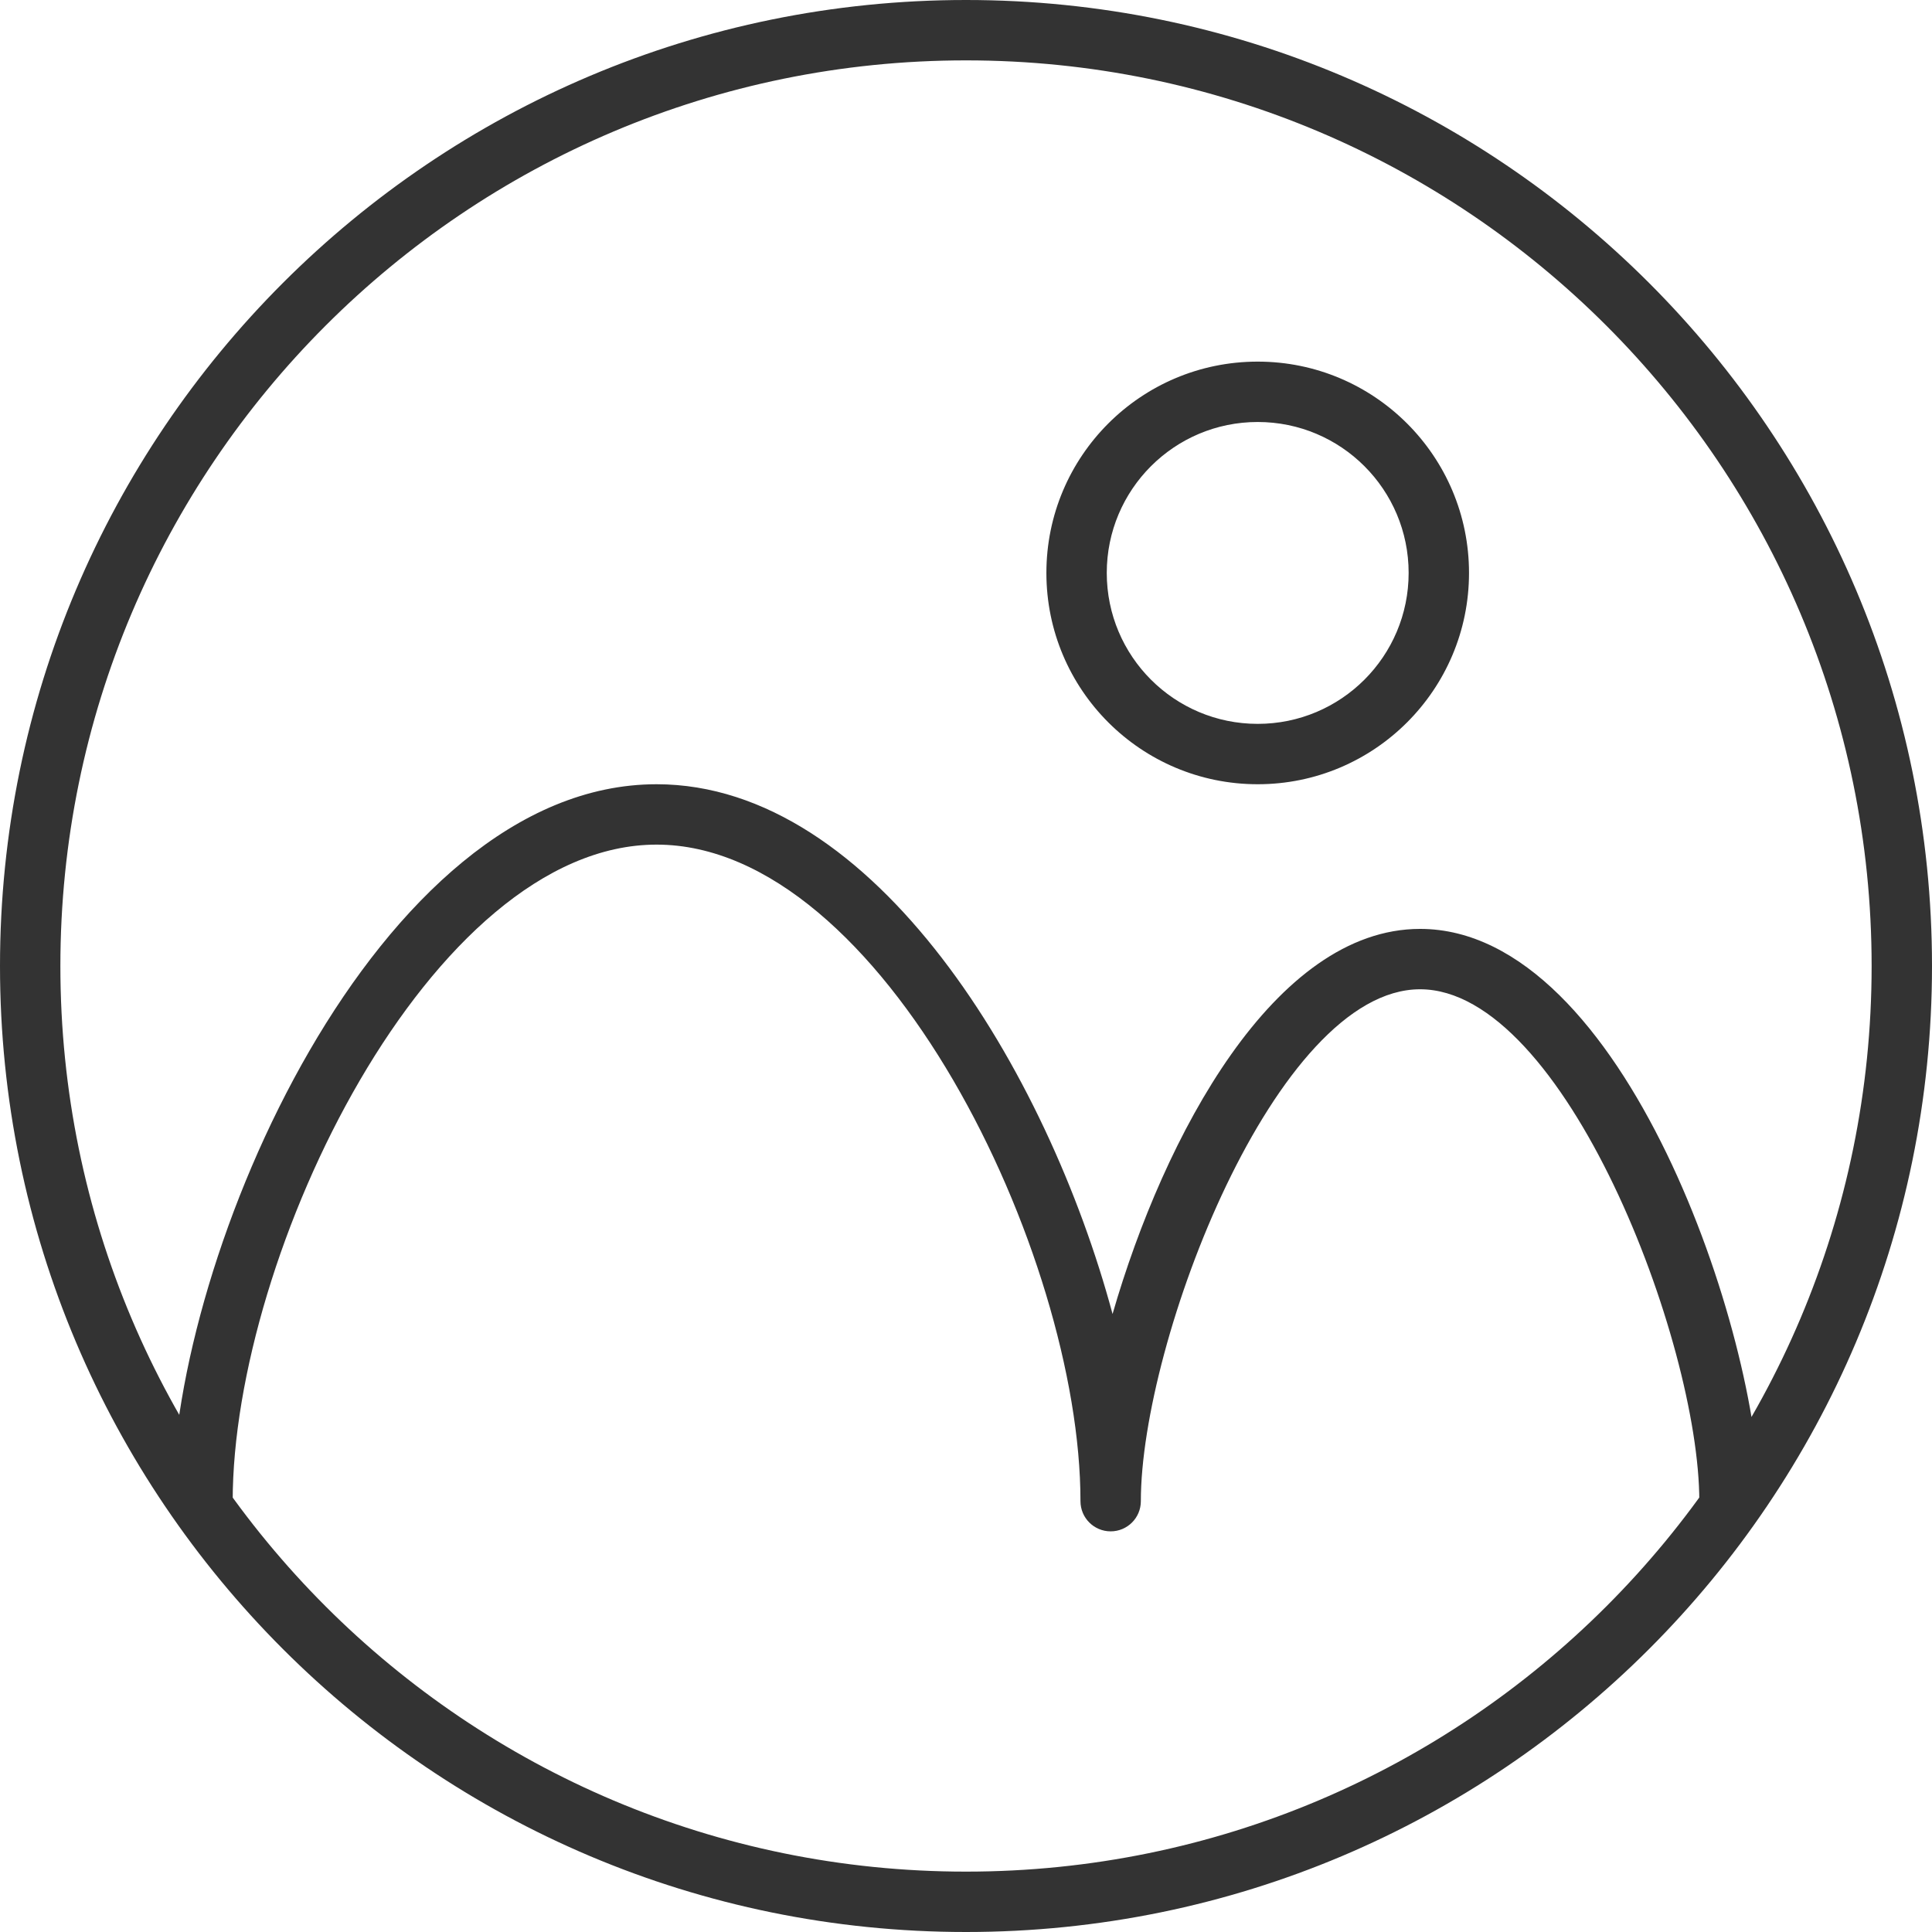
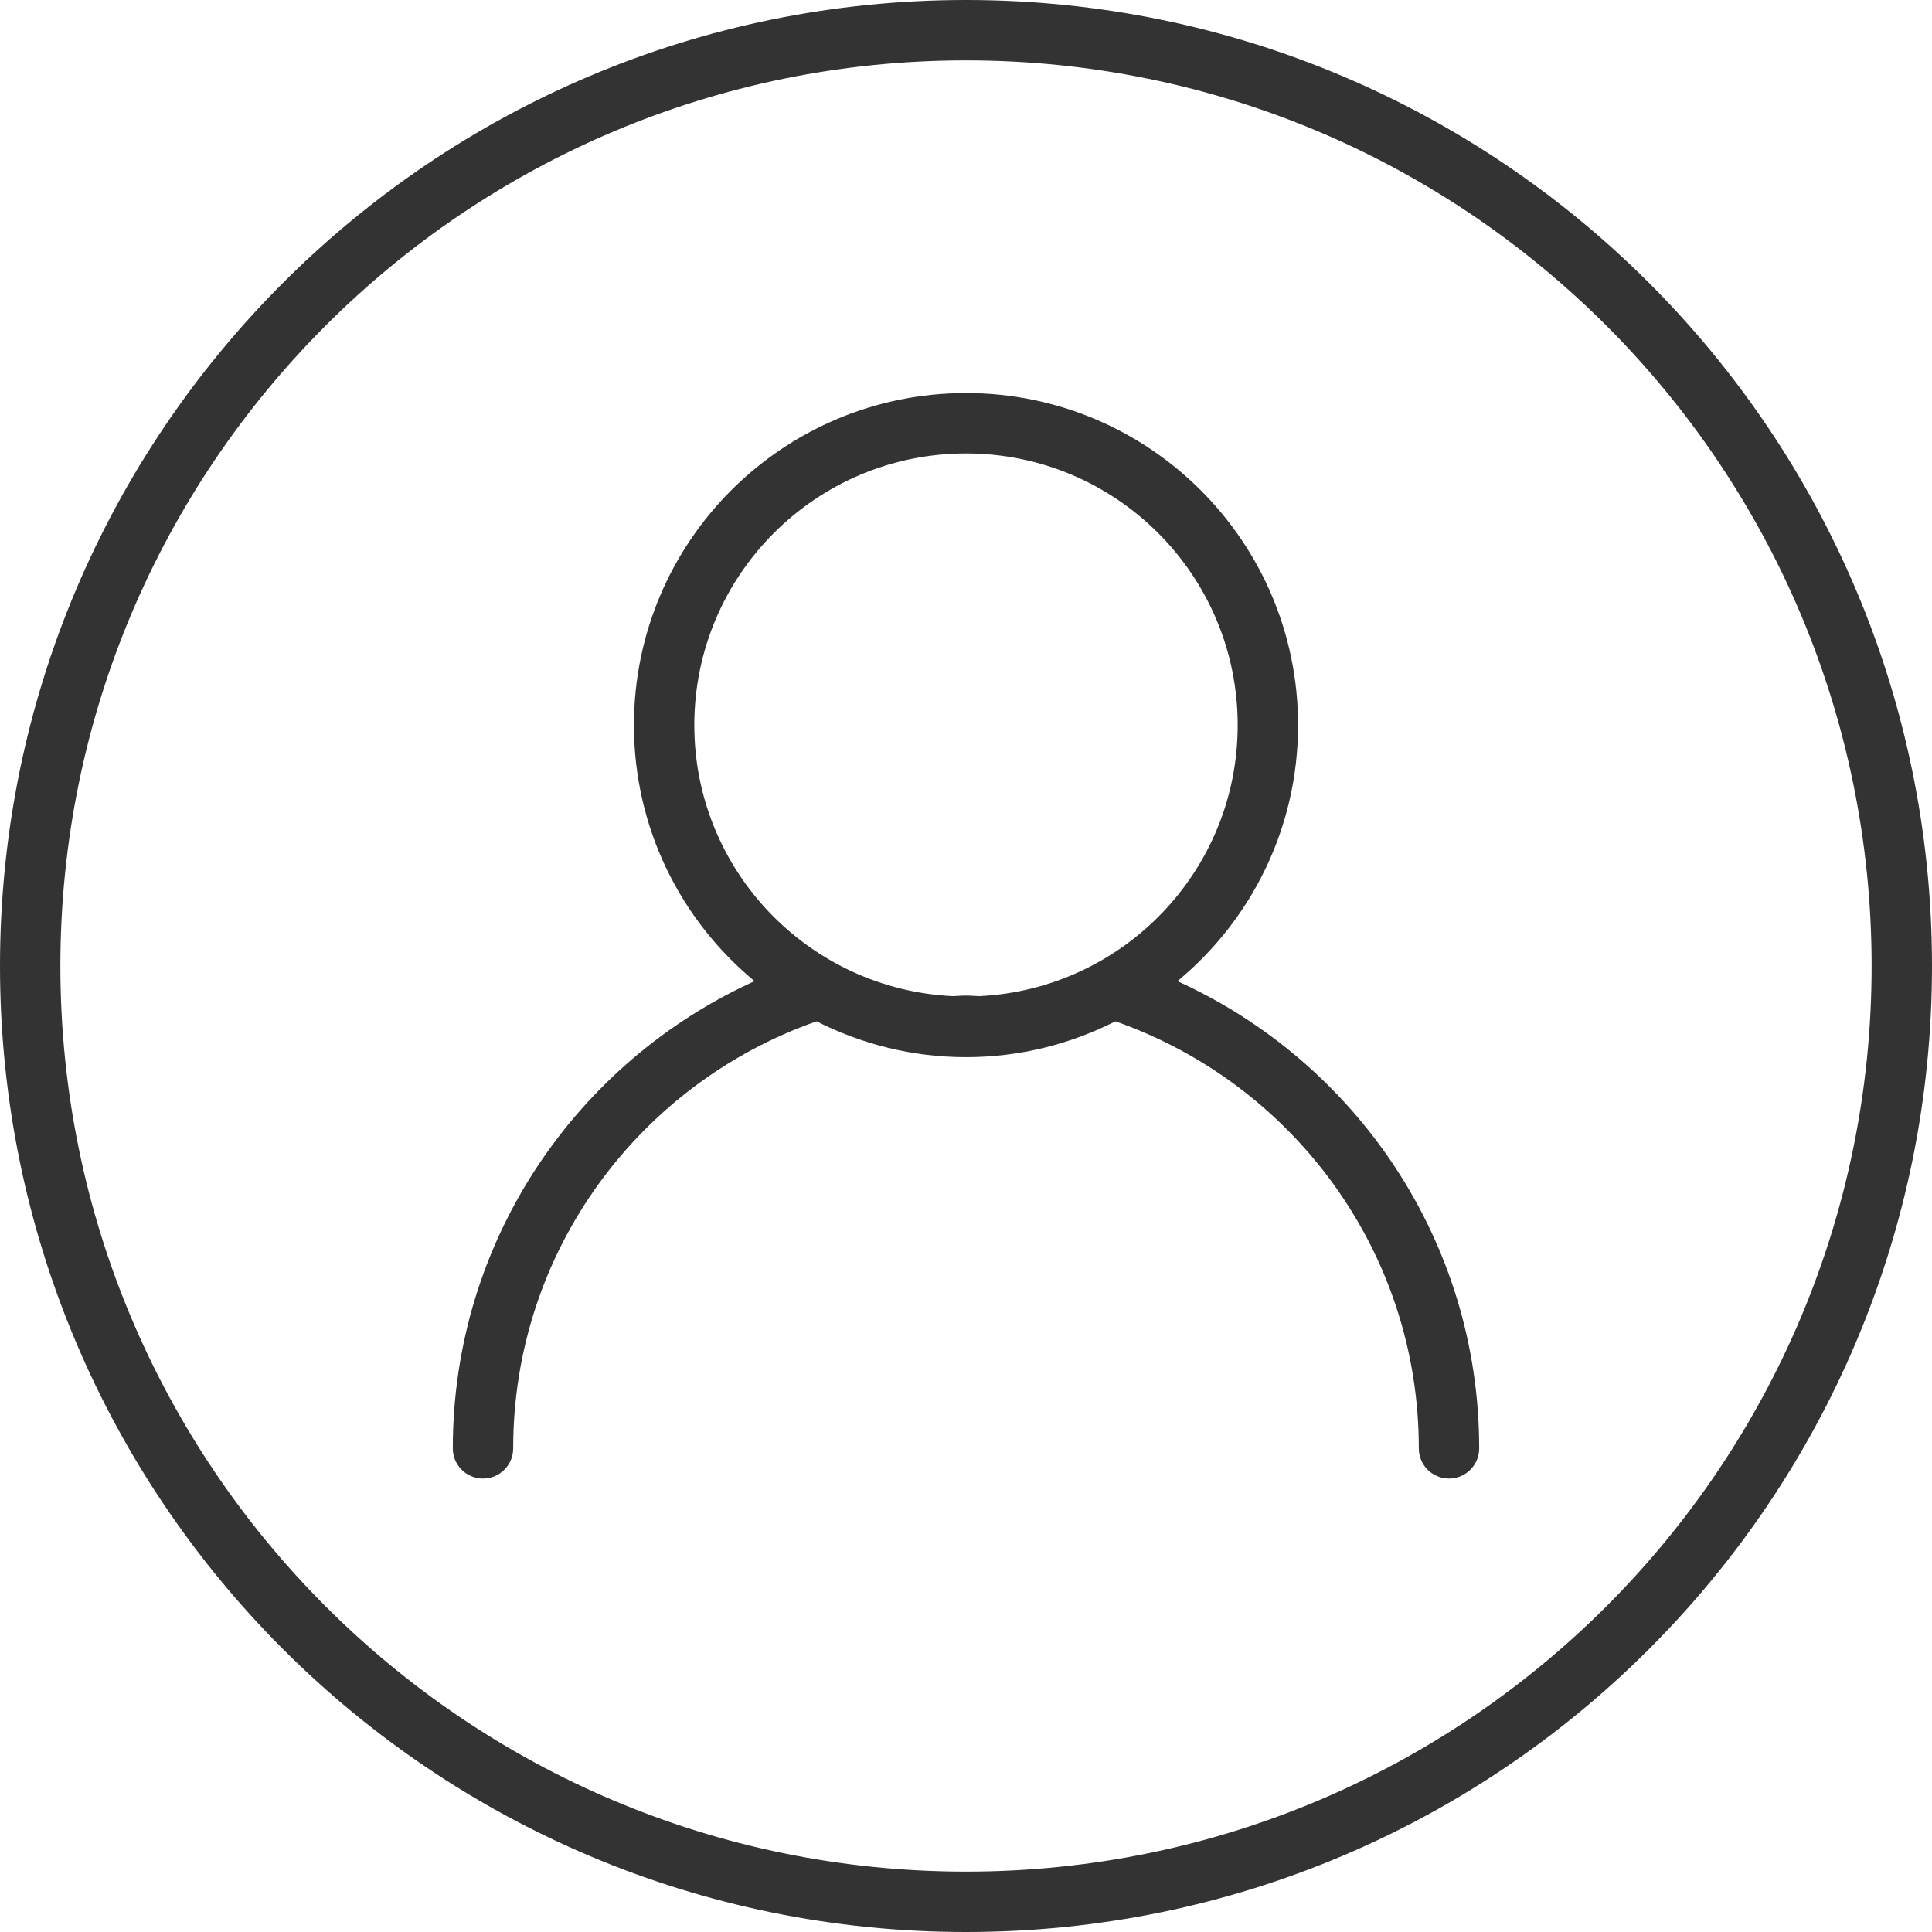
<svg xmlns="http://www.w3.org/2000/svg" class="icon" width="200px" height="200.00px" viewBox="0 0 1024 1024" version="1.1">
-   <path fill="#333333" d="M512 0C229.216 0 0 229.216 0 512c0 282.768 229.216 512 512 512 282.752 0 512-229.232 512-512C1024 229.216 794.752 0 512 0zM512 992C246.896 992 32 777.088 32 512 32 246.896 246.896 32 512 32c265.056 0 480 214.896 480 480C992 777.088 777.056 992 512 992zM666.608 415.664c61.84 0 112-50.144 112-112s-50.16-112-112-112c-61.872 0-112 50.144-112 112S604.736 415.664 666.608 415.664zM666.608 223.664c44.192 0 80 35.808 80 80s-35.808 80-80 80-80-35.808-80-80S622.416 223.664 666.608 223.664zM752.672 492.336c-77.104 0-135.664 109.488-162.992 204.112-34.592-128.656-126-280.784-241.68-280.784-148.288 0-256.672 249.92-256.672 379.984 0 8.848 7.168 16 16 16s16-7.152 16-16c0-131.088 105.008-347.984 224.672-347.984s224.672 216.896 224.672 347.984c0 8.848 7.152 16 16 16s16-7.152 16-16c0-84.752 71.552-271.312 148-271.312s148 186.56 148 271.312c0 8.848 7.152 16 16 16s16-7.152 16-16C932.672 708.192 860.944 492.336 752.672 492.336z" />
+   <path fill="#333333" d="M512 0C229.216 0 0 229.216 0 512c0 282.768 229.216 512 512 512 282.752 0 512-229.232 512-512C1024 229.216 794.752 0 512 0zM512 992C246.896 992 32 777.088 32 512 32 246.896 246.896 32 512 32c265.056 0 480 214.896 480 480C992 777.088 777.056 992 512 992zM624.064 520.032C663.104 487.76 688 438.96 688 384.336c0-97.2-78.8-176-176-176s-176 78.8-176 176c0 54.624 24.88 103.424 63.936 135.696C305.68 562.768 240 657.456 240 767.664c0 8.848 7.168 16 16 16s16-7.152 16-16c0-104.752 67.232-193.568 160.8-226.336 23.824 12.048 50.672 18.992 79.2 18.992 28.512 0 55.376-6.944 79.2-18.992C684.768 574.112 752 662.928 752 767.664c0 8.848 7.152 16 16 16s16-7.152 16-16C784 657.456 718.32 562.768 624.064 520.032zM368 384.336c0-79.536 64.464-144 144-144s144 64.464 144 144c0 77.184-60.768 139.984-137.04 143.648-2.336-0.064-4.624-0.304-6.96-0.304s-4.64 0.24-6.96 0.304C428.768 524.32 368 461.504 368 384.336z" />
</svg>
